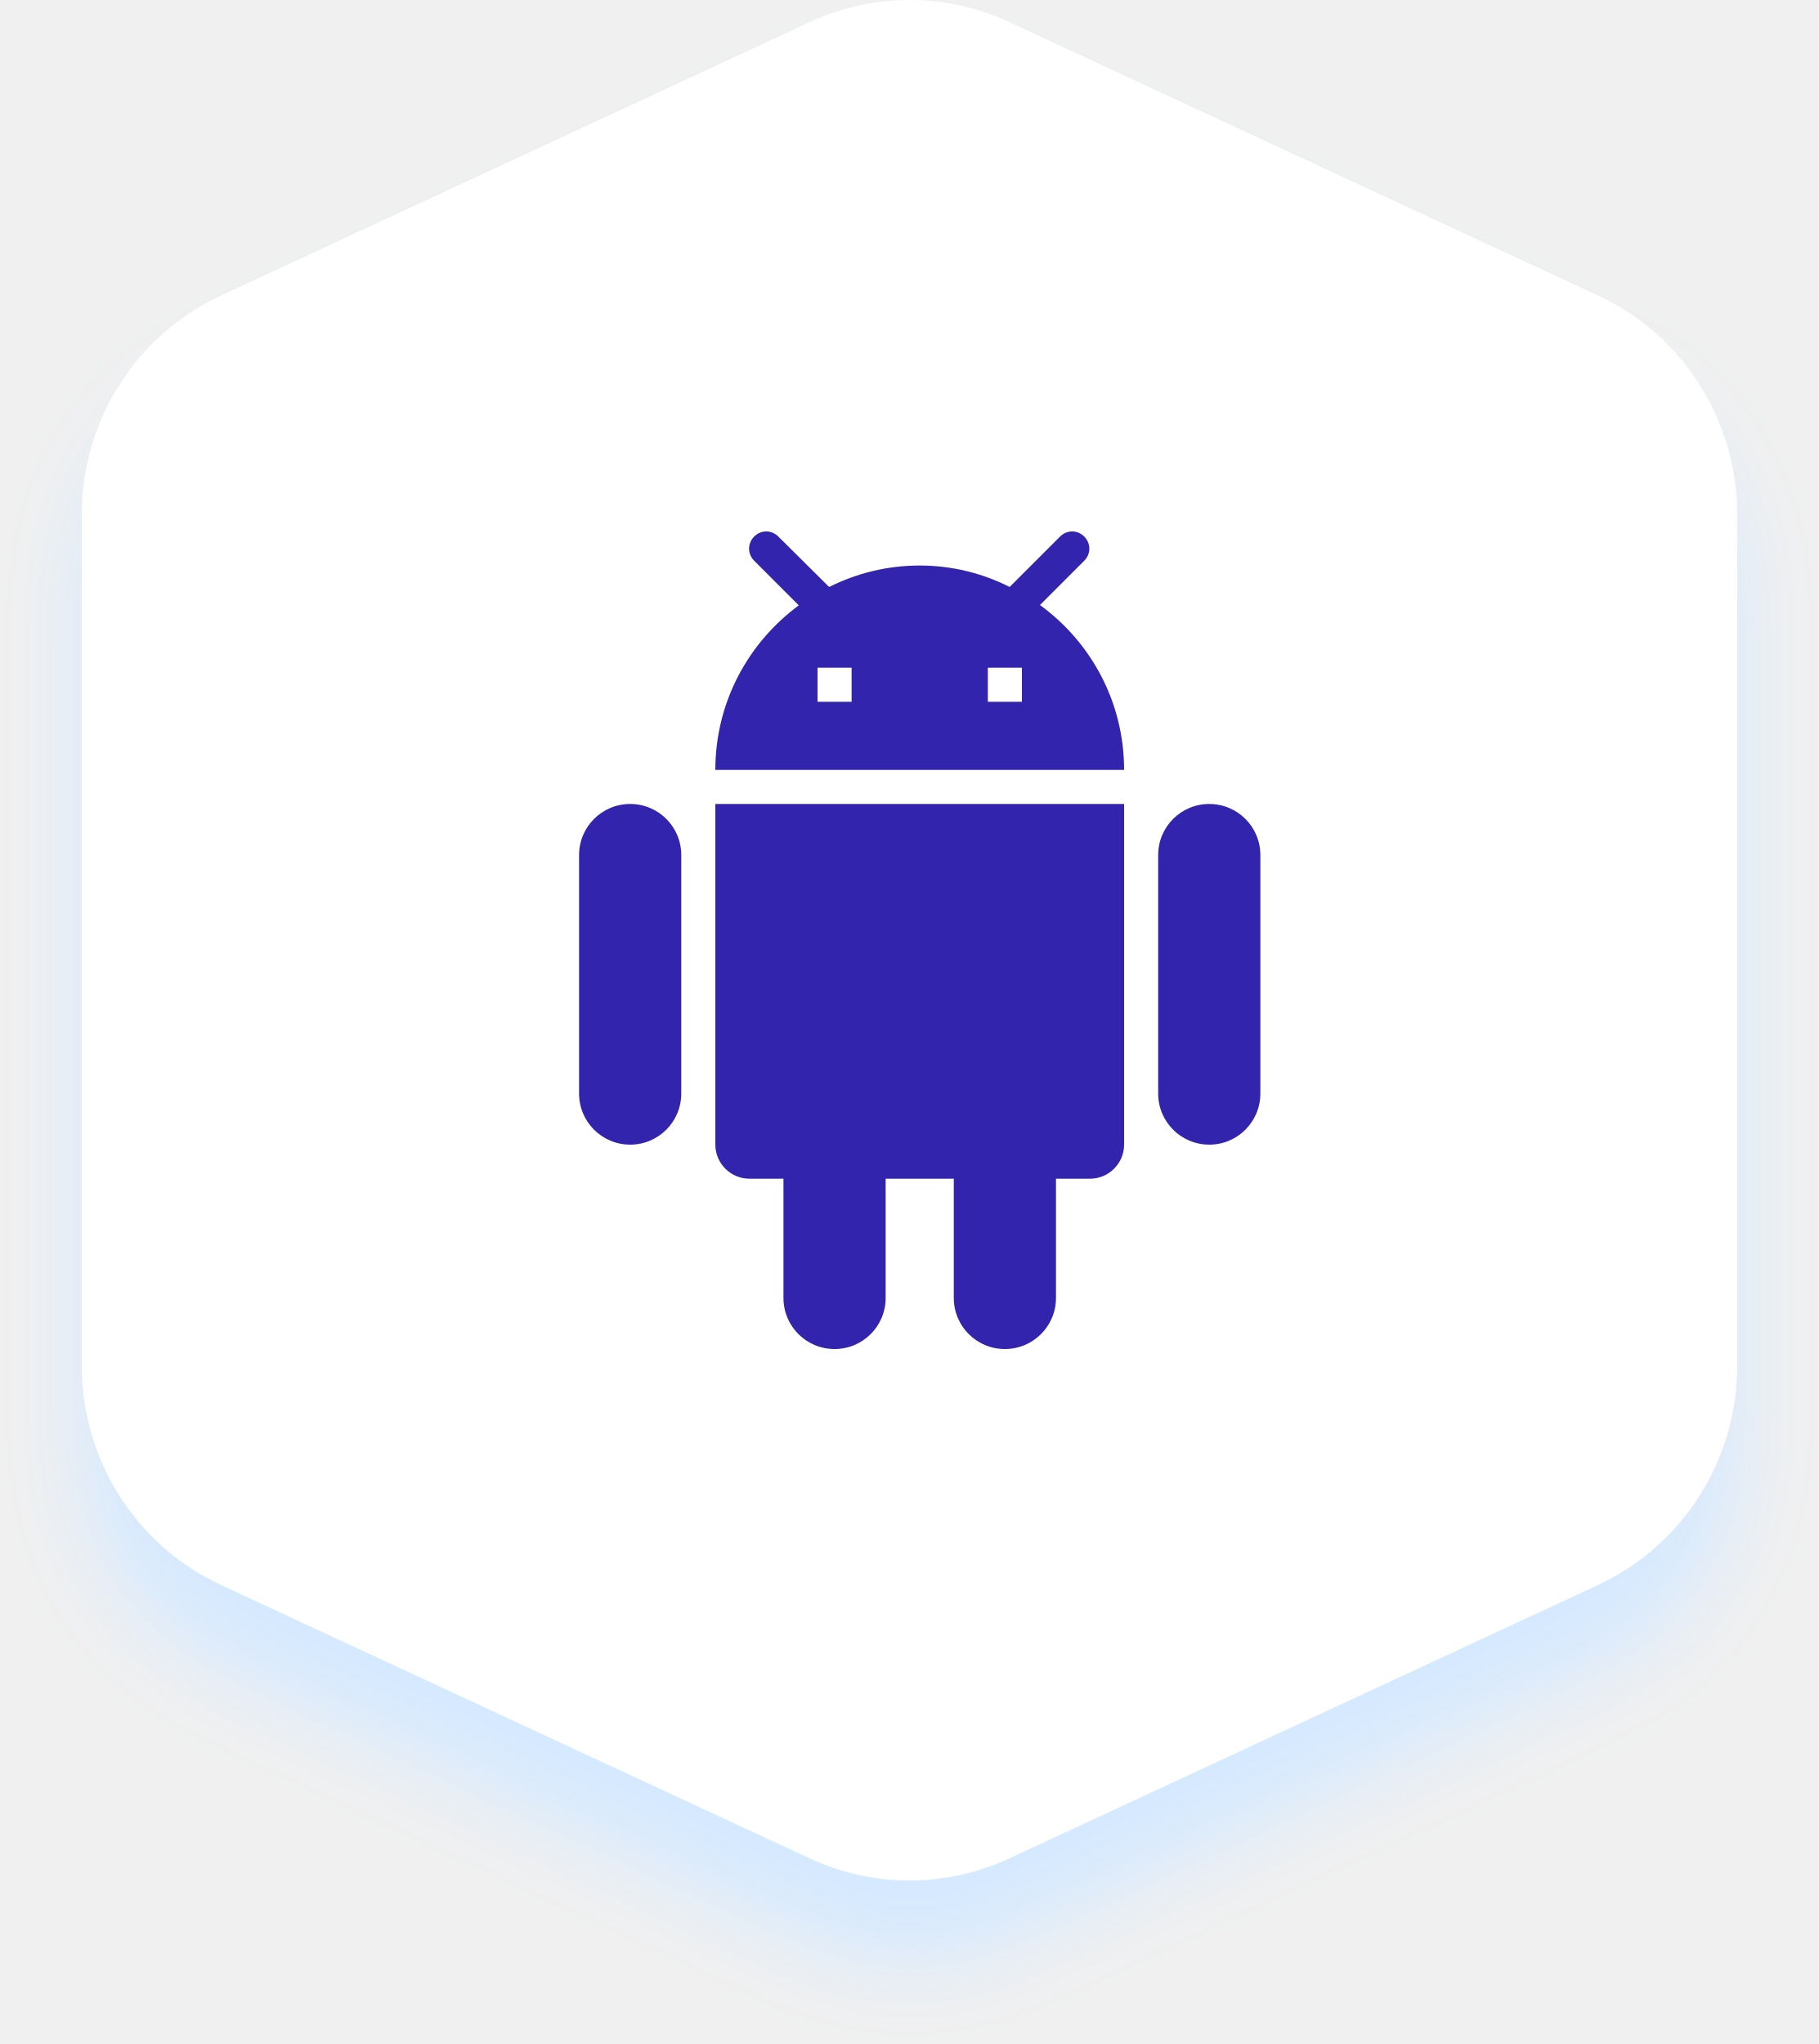
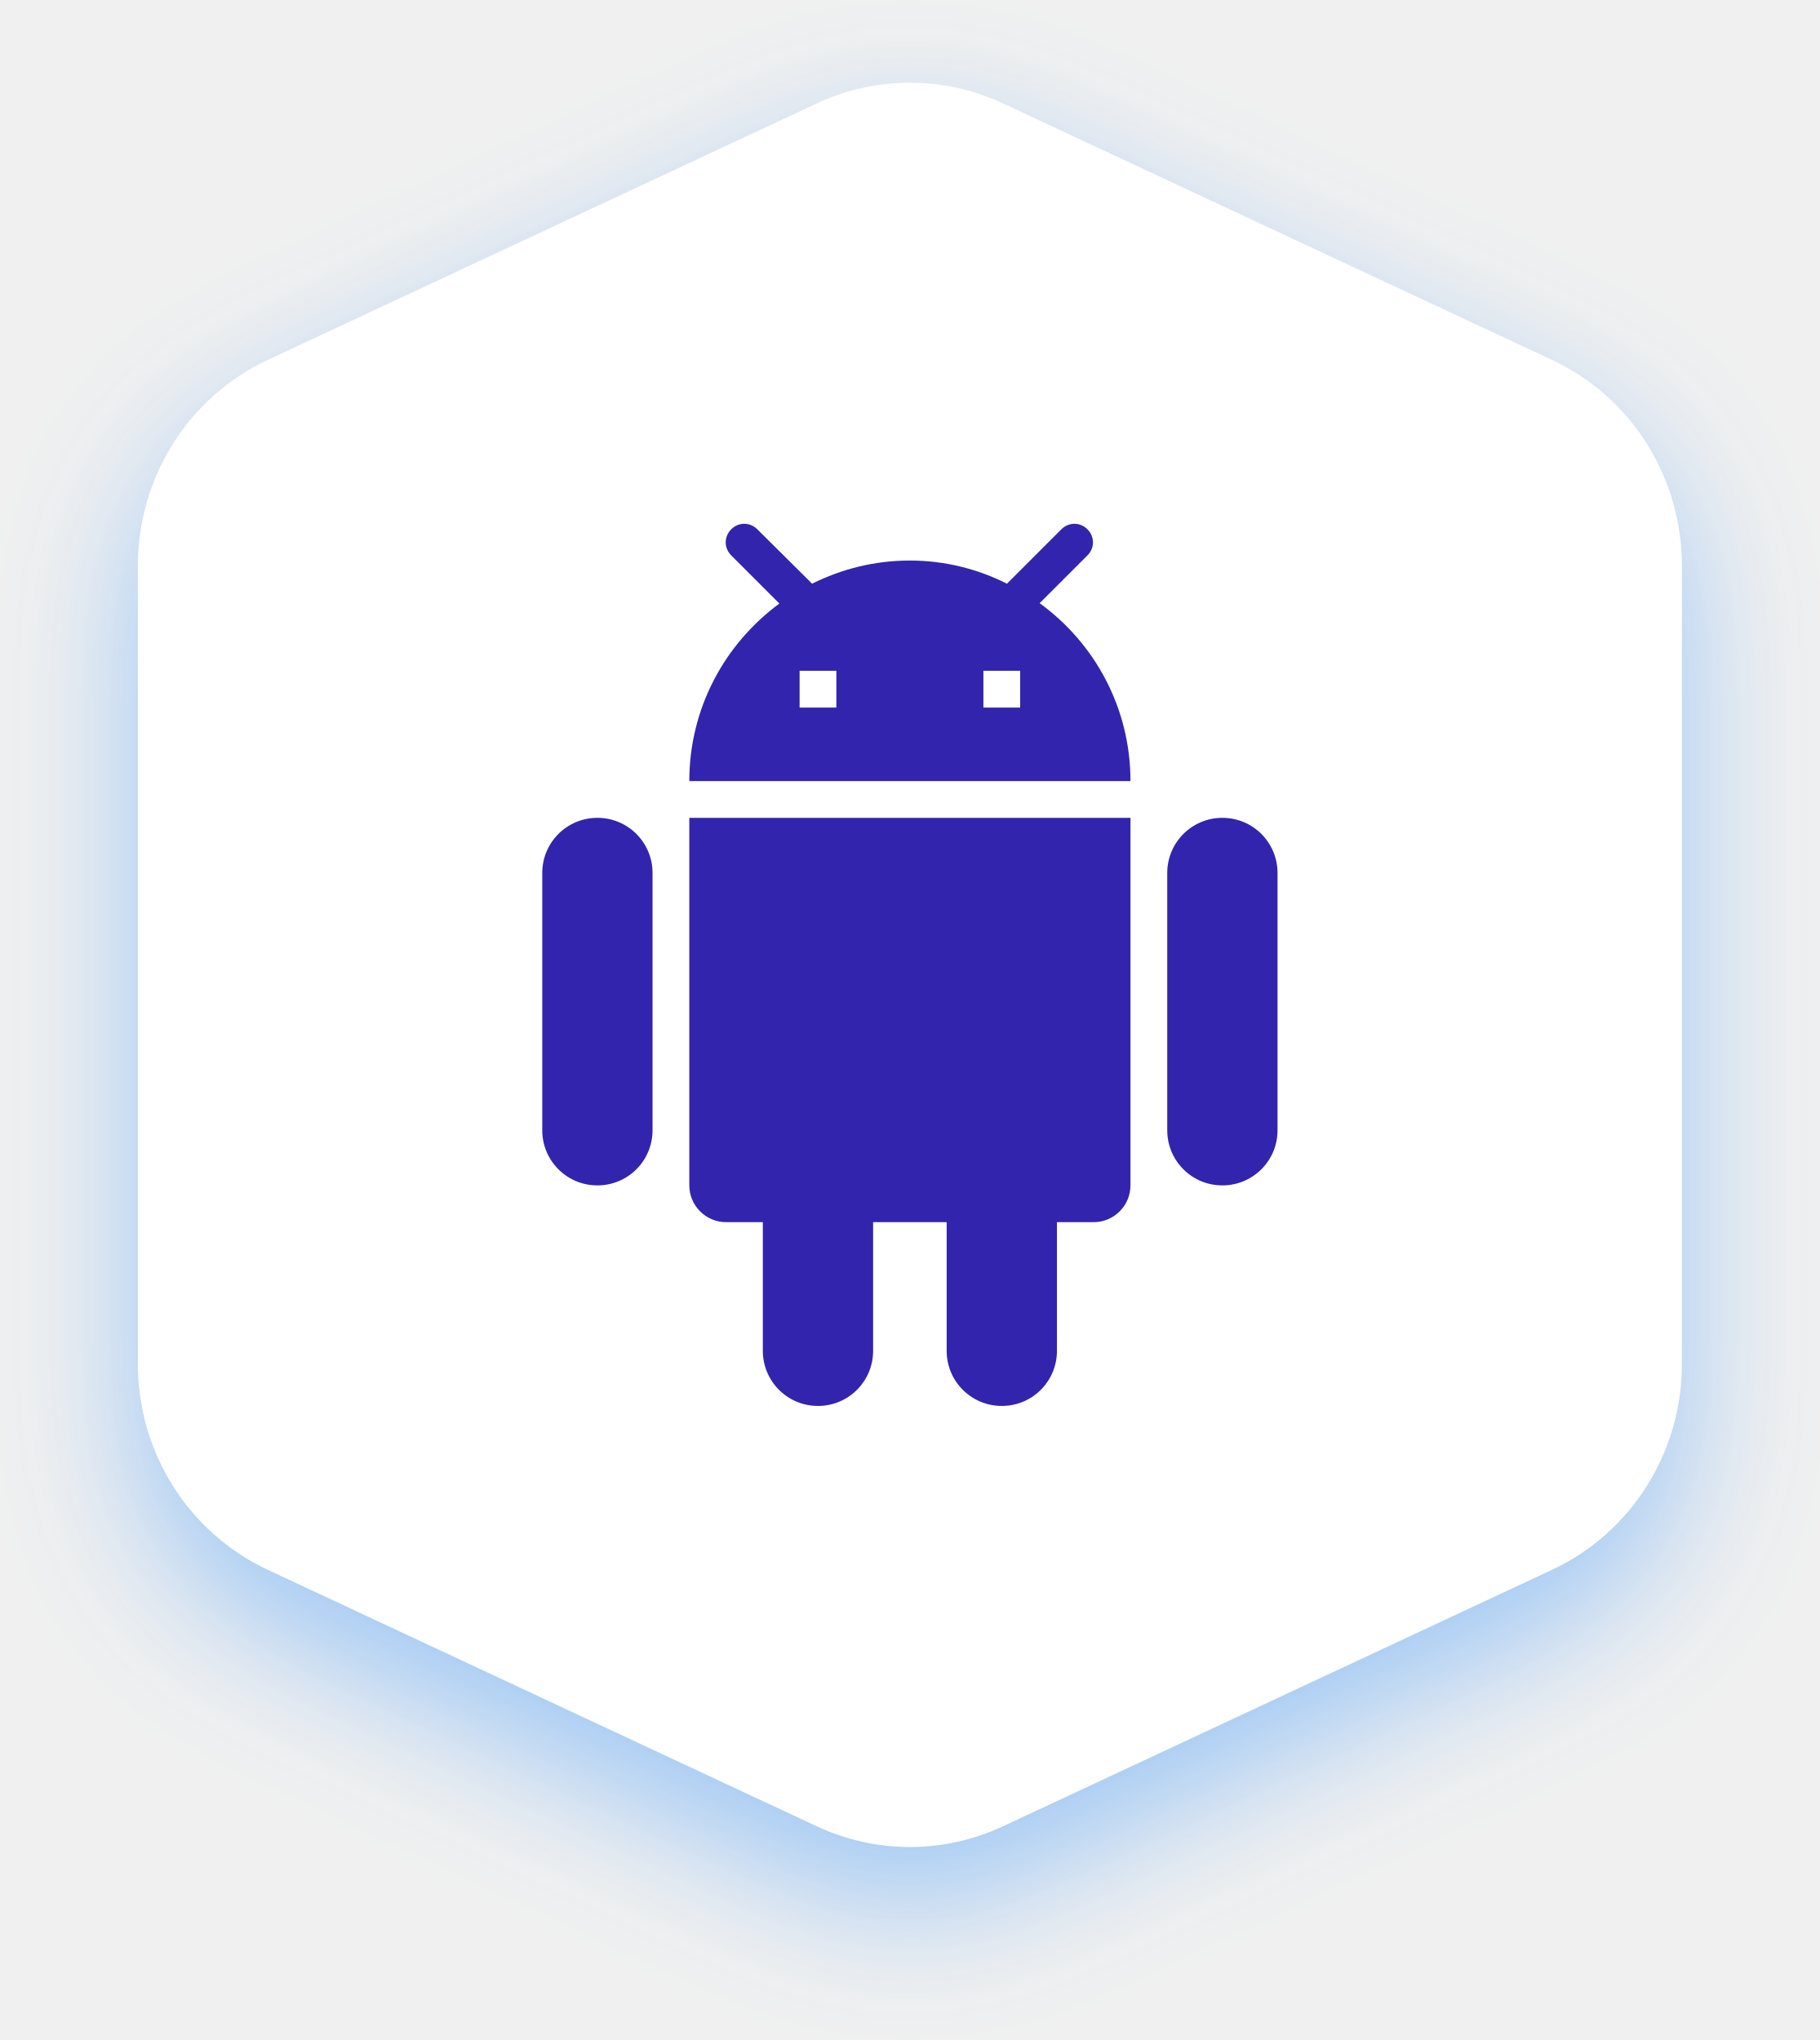
- <svg xmlns="http://www.w3.org/2000/svg" xmlns:xlink="http://www.w3.org/1999/xlink" width="89px" height="100px" viewBox="0 0 89 100" version="1.1">
+ <svg xmlns="http://www.w3.org/2000/svg" xmlns:xlink="http://www.w3.org/1999/xlink" width="132px" height="148px" viewBox="0 0 132 148" version="1.1">
  <defs>
-     <path d="M74.196,77.539 L45.381,90.92 C42.283,92.36 38.717,92.36 35.619,90.92 L6.804,77.539 C2.658,75.612 0,71.423 0,66.812 L0,25.188 C0,20.577 2.658,16.388 6.804,14.461 L35.619,1.08 C38.717,-0.36 42.283,-0.36 45.381,1.08 L74.196,14.461 C78.342,16.388 81,20.577 81,25.188 L81,66.812 C81,71.423 78.342,75.612 74.196,77.539" id="path-1" />
-     <filter x="-9.9%" y="-4.3%" width="119.8%" height="117.4%" filterUnits="objectBoundingBox" id="filter-2">
+     <path d="M102.592,107.88 L62.749,126.498 C58.466,128.501 53.534,128.501 49.251,126.498 L9.408,107.88 C3.675,105.2 0,99.372 0,92.955 L0,35.045 C0,28.628 3.675,22.8 9.408,20.12 L49.251,1.502 C53.534,-0.501 58.466,-0.501 62.749,1.502 L102.592,20.12 C108.325,22.8 112,28.628 112,35.045 L112,92.955 C112,99.372 108.325,105.2 102.592,107.88" id="path-1" />
+     <filter x="-15.2%" y="-10.2%" width="130.4%" height="126.6%" filterUnits="objectBoundingBox" id="filter-2">
      <feOffset dx="0" dy="4" in="SourceAlpha" result="shadowOffsetOuter1" />
-       <feGaussianBlur stdDeviation="2" in="shadowOffsetOuter1" result="shadowBlurOuter1" />
-       <feColorMatrix values="0 0 0 0 0.835   0 0 0 0 0.914   0 0 0 0 1  0 0 0 1 0" type="matrix" in="shadowBlurOuter1" />
+       <feGaussianBlur stdDeviation="5" in="shadowOffsetOuter1" result="shadowBlurOuter1" />
+       <feColorMatrix values="0 0 0 0 0.616   0 0 0 0 0.78   0 0 0 0 0.961  0 0 0 1 0" type="matrix" in="shadowBlurOuter1" />
    </filter>
-     <path d="M10,30 C10,30.917 10.75,31.667 11.667,31.667 L13.333,31.667 L13.333,37.5 C13.333,38.883 14.45,40 15.833,40 C17.217,40 18.333,38.883 18.333,37.5 L18.333,31.667 L21.667,31.667 L21.667,37.5 C21.667,38.883 22.783,40 24.167,40 C25.55,40 26.667,38.883 26.667,37.5 L26.667,31.667 L28.333,31.667 C29.25,31.667 30,30.917 30,30 L30,13.333 L10,13.333 L10,30 L10,30 Z M5.833,13.333 C4.45,13.333 3.333,14.45 3.333,15.833 L3.333,27.5 C3.333,28.883 4.45,30 5.833,30 C7.217,30 8.333,28.883 8.333,27.5 L8.333,15.833 C8.333,14.45 7.217,13.333 5.833,13.333 L5.833,13.333 Z M34.167,13.333 C32.783,13.333 31.667,14.45 31.667,15.833 L31.667,27.5 C31.667,28.883 32.783,30 34.167,30 C35.55,30 36.667,28.883 36.667,27.5 L36.667,15.833 C36.667,14.45 35.55,13.333 34.167,13.333 L34.167,13.333 Z M25.883,3.6 L28.05,1.433 C28.383,1.1 28.383,0.583 28.05,0.25 C27.717,-0.083 27.2,-0.083 26.867,0.25 L24.4,2.717 C23.083,2.05 21.583,1.667 20,1.667 C18.4,1.667 16.9,2.05 15.567,2.717 L13.083,0.25 C12.75,-0.083 12.233,-0.083 11.9,0.25 C11.567,0.583 11.567,1.1 11.9,1.433 L14.083,3.617 C11.617,5.433 10,8.35 10,11.667 L30,11.667 C30,8.35 28.383,5.417 25.883,3.6 L25.883,3.6 Z M16.667,8.333 L15,8.333 L15,6.667 L16.667,6.667 L16.667,8.333 L16.667,8.333 Z M25,8.333 L23.333,8.333 L23.333,6.667 L25,6.667 L25,8.333 L25,8.333 Z" id="path-3" />
-     <rect id="path-5" x="0" y="0" width="83" height="83" />
+     <path d="M16,48 C16,49.467 17.2,50.667 18.667,50.667 L21.333,50.667 L21.333,60 C21.333,62.213 23.12,64 25.333,64 C27.547,64 29.333,62.213 29.333,60 L29.333,50.667 L34.667,50.667 L34.667,60 C34.667,62.213 36.453,64 38.667,64 C40.88,64 42.667,62.213 42.667,60 L42.667,50.667 L45.333,50.667 C46.8,50.667 48,49.467 48,48 L48,21.333 L16,21.333 L16,48 L16,48 Z M9.333,21.333 C7.12,21.333 5.333,23.12 5.333,25.333 L5.333,44 C5.333,46.213 7.12,48 9.333,48 C11.547,48 13.333,46.213 13.333,44 L13.333,25.333 C13.333,23.12 11.547,21.333 9.333,21.333 L9.333,21.333 Z M54.667,21.333 C52.453,21.333 50.667,23.12 50.667,25.333 L50.667,44 C50.667,46.213 52.453,48 54.667,48 C56.88,48 58.667,46.213 58.667,44 L58.667,25.333 C58.667,23.12 56.88,21.333 54.667,21.333 L54.667,21.333 Z M41.413,5.76 L44.88,2.293 C45.413,1.76 45.413,0.933 44.88,0.4 C44.347,-0.133 43.52,-0.133 42.987,0.4 L39.04,4.347 C36.933,3.28 34.533,2.667 32,2.667 C29.44,2.667 27.04,3.28 24.907,4.347 L20.933,0.4 C20.4,-0.133 19.573,-0.133 19.04,0.4 C18.507,0.933 18.507,1.76 19.04,2.293 L22.533,5.787 C18.587,8.693 16,13.36 16,18.667 L48,18.667 C48,13.36 45.413,8.667 41.413,5.76 L41.413,5.76 Z M26.667,13.333 L24,13.333 L24,10.667 L26.667,10.667 L26.667,13.333 L26.667,13.333 Z M40,13.333 L37.333,13.333 L37.333,10.667 L40,10.667 L40,13.333 L40,13.333 Z" id="path-3" />
+     <rect id="path-5" x="0" y="0" width="133" height="133" />
  </defs>
  <g id="Page-1" stroke="none" stroke-width="1" fill="none" fill-rule="evenodd">
-     <g id="Desktop-HD" transform="translate(-995, -970)">
-       <g id="blok-3" transform="translate(890, 970)">
-         <g id="ikonka3" transform="translate(109, 0)">
-           <g id="Fill-1">
-             <use fill="black" fill-opacity="1" filter="url(#filter-2)" xlink:href="#path-1" />
-             <use fill="#FFFFFF" fill-rule="evenodd" xlink:href="#path-1" />
-           </g>
-           <g id="ic_android" transform="translate(21, 26)">
-             <mask id="mask-4" fill="white">
-               <use xlink:href="#path-3" />
-             </mask>
-             <g id="Mask" />
-             <g id="Colors/Blue" mask="url(#mask-4)">
-               <g transform="translate(-21.66667, -21.66667)">
-                 <mask id="mask-6" fill="white">
-                   <use xlink:href="#path-5" />
-                 </mask>
-                 <use id="Black" stroke="none" fill="#3324AE" fill-rule="evenodd" xlink:href="#path-5" />
+     <g id="prodeti---desktop" transform="translate(-729, -1474)">
+       <g id="co-naucime-vase-deti" transform="translate(250, 1046)">
+         <g id="blok-1-copy-2" transform="translate(489, 433)">
+           <g id="Group-6" transform="translate(0, 1)">
+             <g id="Fill-1">
+               <use fill="black" fill-opacity="1" filter="url(#filter-2)" xlink:href="#path-1" />
+               <use fill="#FFFFFF" fill-rule="evenodd" xlink:href="#path-1" />
+             </g>
+             <g id="ic_android" transform="translate(24, 32)">
+               <mask id="mask-4" fill="white">
+                 <use xlink:href="#path-3" />
+               </mask>
+               <g id="Mask" />
+               <g id="Colors/Blue" mask="url(#mask-4)">
+                 <g transform="translate(-34.66667, -34.66667)">
+                   <mask id="mask-6" fill="white">
+                     <use xlink:href="#path-5" />
+                   </mask>
+                   <use id="Black" stroke="none" fill="#3324AE" fill-rule="evenodd" xlink:href="#path-5" />
+                 </g>
              </g>
            </g>
          </g>
        </g>
      </g>
    </g>
  </g>
</svg>
